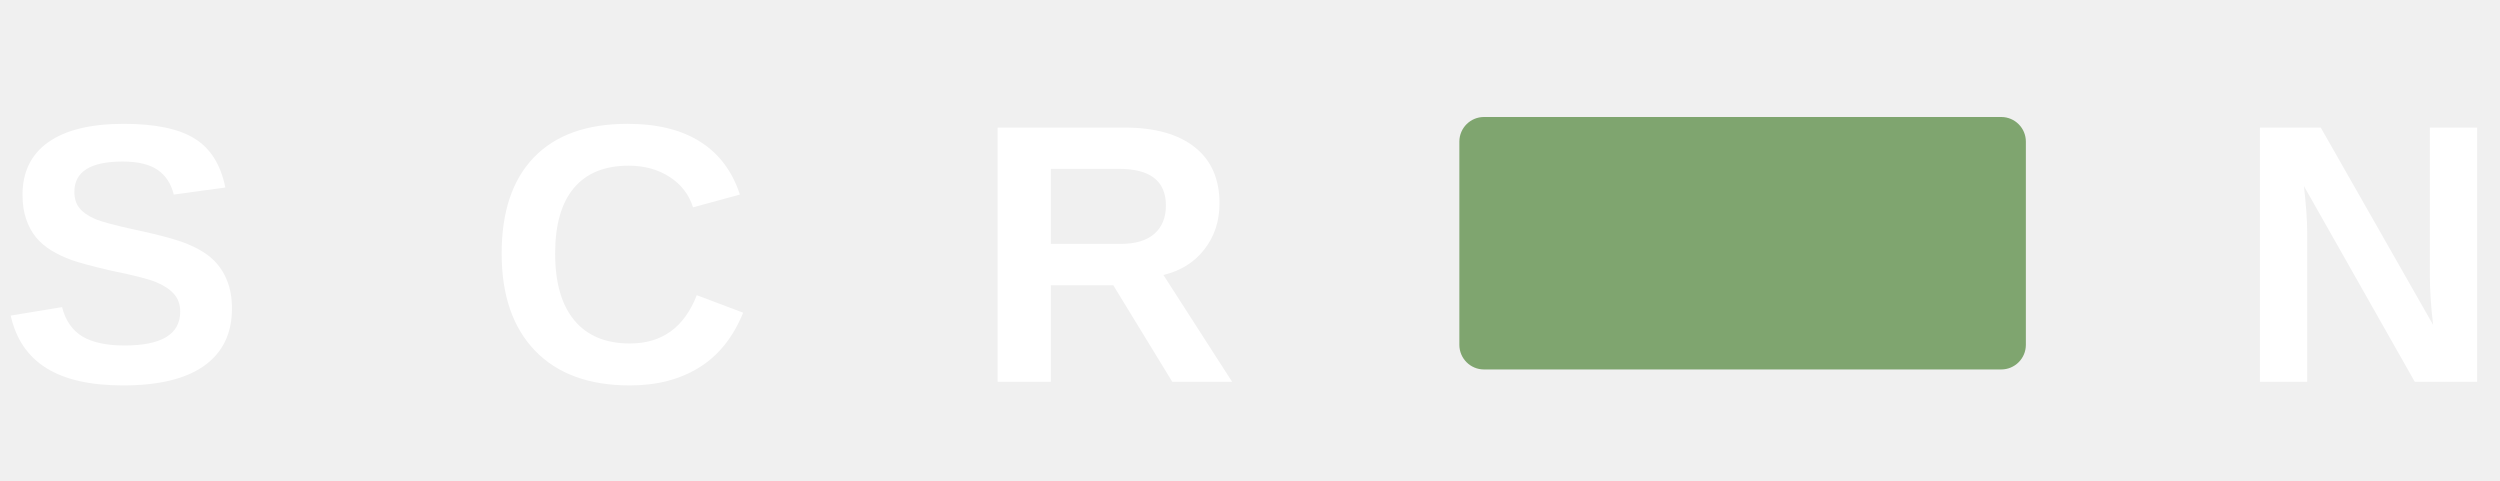
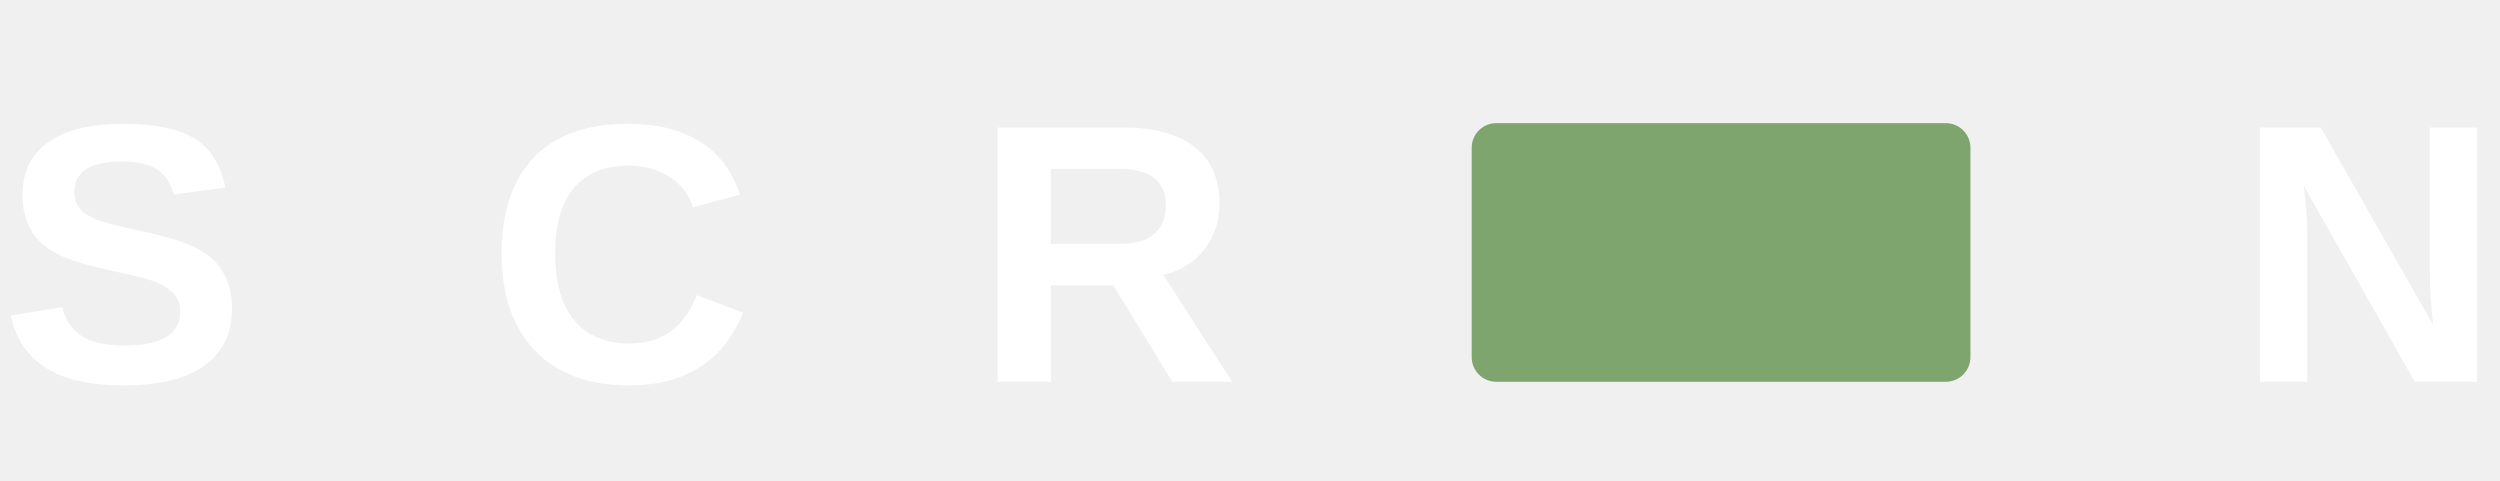
<svg xmlns="http://www.w3.org/2000/svg" viewBox="0 0 406 78" width="406" height="78" role="img" aria-label="Screen">
  <defs>
    <style>
      .sl { font-family: 'Montserrat','Arial Black','Helvetica Neue',Arial,sans-serif; font-weight:900; font-size:60px; fill:#ffffff; }
    </style>
  </defs>
  <text class="sl" x="0" y="62">S</text>
  <text class="sl" x="79" y="62">C</text>
  <text class="sl" x="158" y="62">R</text>
-   <rect x="237" y="19" width="92" height="41" rx="4" fill="#7FA56F" />
+   <rect x="239" y="20" width="81" height="42" rx="4" fill="#7FA56F" />
  <text class="sl" x="363" y="62">N</text>
</svg>
